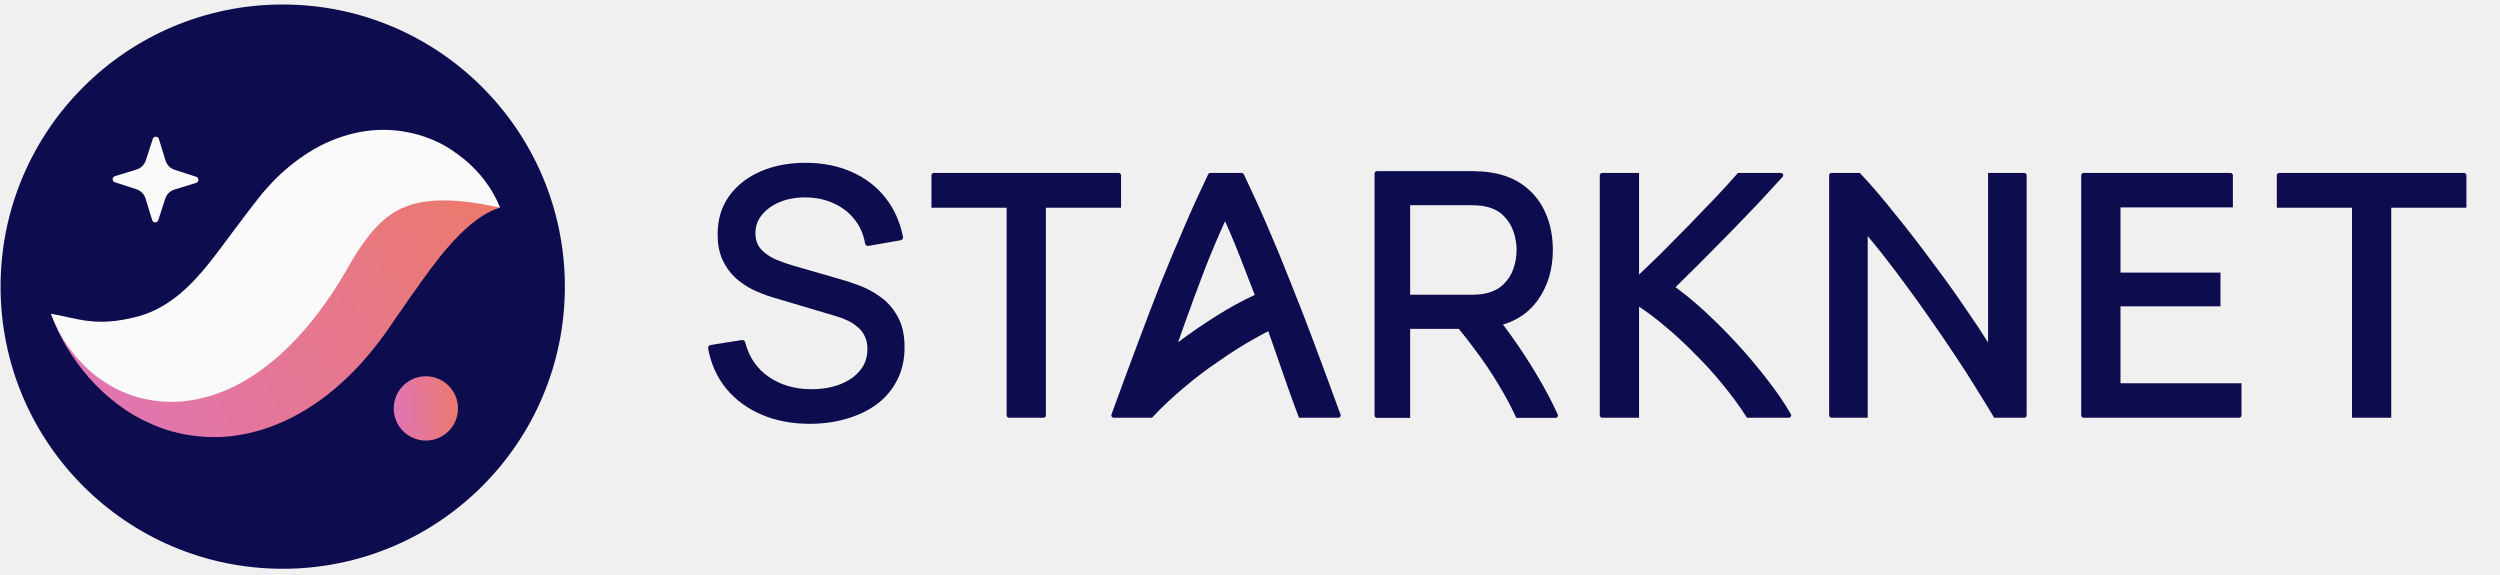
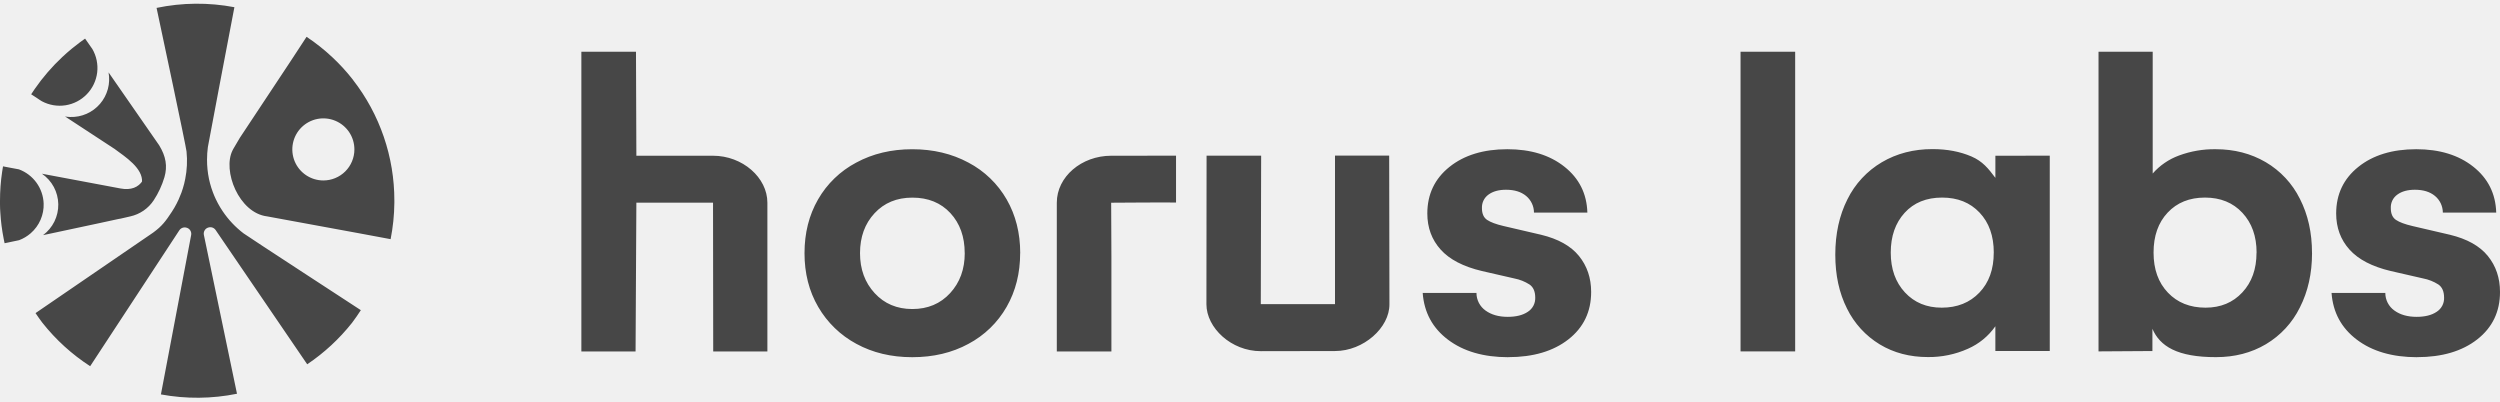
- <svg xmlns="http://www.w3.org/2000/svg" width="200" height="2.5rem" viewBox="0 0 200 46" fill="none">
-   <g clip-path="url(#clip0_142_4)">
-     <path fillRule="evenodd" clipRule="evenodd" d="M0.046 22.931C0.046 35.397 10.152 45.502 22.617 45.502C35.083 45.502 45.189 35.397 45.189 22.931C45.189 10.465 35.083 0.36 22.617 0.36C10.152 0.36 0.046 10.465 0.046 22.931Z" fill="#0C0C4F" />
-     <path fillRule="evenodd" clipRule="evenodd" d="M12.662 17.613L13.219 15.892C13.332 15.542 13.608 15.27 13.96 15.162L15.69 14.63C15.929 14.557 15.931 14.219 15.693 14.142L13.971 13.585C13.622 13.472 13.35 13.195 13.241 12.844L12.71 11.114C12.637 10.875 12.299 10.873 12.222 11.111L11.665 12.832C11.552 13.182 11.275 13.454 10.924 13.562L9.194 14.094C8.955 14.167 8.952 14.505 9.19 14.582L10.912 15.139C11.262 15.252 11.534 15.529 11.642 15.88L12.174 17.61C12.247 17.849 12.585 17.852 12.662 17.613Z" fill="#FAFAFA" />
-     <path fillRule="evenodd" clipRule="evenodd" d="M40.003 16.611C39.29 15.814 38.177 15.365 37.095 15.181C36.005 15.004 34.861 15.021 33.784 15.212C31.606 15.58 29.627 16.482 27.9 17.595C27.004 18.141 26.239 18.773 25.447 19.417C25.066 19.742 24.718 20.089 24.355 20.431L23.366 21.416C22.29 22.54 21.229 23.564 20.203 24.413C19.173 25.259 18.21 25.9 17.261 26.349C16.313 26.799 15.298 27.064 13.975 27.106C12.664 27.153 11.112 26.916 9.453 26.525C7.785 26.136 6.033 25.582 4.075 25.105C4.758 27 5.787 28.675 7.108 30.206C8.444 31.71 10.112 33.081 12.255 33.983C14.368 34.904 17.022 35.235 19.505 34.736C21.993 34.257 24.177 33.105 25.942 31.774C27.712 30.428 29.144 28.895 30.351 27.302C30.684 26.862 30.861 26.616 31.102 26.271L31.768 25.284C32.232 24.673 32.653 23.978 33.112 23.373C34.011 22.106 34.897 20.84 35.926 19.674C36.445 19.082 36.991 18.517 37.636 17.973C37.959 17.708 38.306 17.448 38.691 17.214C39.082 16.962 39.495 16.764 40.003 16.611Z" fill="url(#paint0_linear_142_4)" />
-     <path fillRule="evenodd" clipRule="evenodd" d="M40.003 16.611C39.237 14.678 37.813 13.051 35.901 11.85C34.001 10.663 31.362 10.057 28.747 10.573C27.455 10.823 26.204 11.304 25.105 11.945C24.012 12.583 23.032 13.351 22.184 14.175C21.761 14.588 21.376 15.019 20.994 15.453L20.005 16.715L18.476 18.746C16.527 21.359 14.429 24.422 10.986 25.329C7.605 26.22 6.139 25.431 4.075 25.105C4.452 26.079 4.92 27.025 5.553 27.857C6.175 28.706 6.909 29.504 7.823 30.187C8.284 30.515 8.771 30.839 9.312 31.114C9.851 31.38 10.431 31.613 11.051 31.789C12.285 32.127 13.673 32.246 15.017 32.064C16.362 31.885 17.647 31.458 18.771 30.892C19.903 30.331 20.889 29.649 21.769 28.928C23.519 27.475 24.881 25.869 26.031 24.245C26.609 23.434 27.134 22.607 27.62 21.78L28.191 20.795C28.366 20.507 28.543 20.218 28.722 19.948C29.446 18.864 30.154 17.995 31.015 17.343C31.863 16.674 33.044 16.18 34.623 16.065C36.195 15.948 38.01 16.163 40.003 16.611Z" fill="#FAFAFA" />
-     <path fillRule="evenodd" clipRule="evenodd" d="M31.498 32.673C31.498 34.093 32.65 35.245 34.069 35.245C35.489 35.245 36.639 34.093 36.639 32.673C36.639 31.253 35.489 30.102 34.069 30.102C32.65 30.102 31.498 31.253 31.498 32.673Z" fill="url(#paint1_linear_142_4)" />
-     <path d="M197.313 16.619V14.023C197.313 13.92 197.23 13.837 197.127 13.837H182.333C182.23 13.837 182.146 13.92 182.146 14.023V16.619H188.159V33.417H191.3V16.619H197.313Z" fill="#0C0C4F" />
-     <path d="M166.684 13.837C166.581 13.837 166.498 13.92 166.498 14.023V33.23C166.498 33.333 166.581 33.417 166.684 33.417H179.134C179.237 33.417 179.32 33.333 179.32 33.23V30.661H169.639V24.508H177.638V21.808H169.639V16.592H178.631V14.023C178.631 13.92 178.547 13.837 178.444 13.837H166.684Z" fill="#0C0C4F" />
-     <path d="M159.465 33.303L159.533 33.417H161.946C162.049 33.417 162.132 33.333 162.132 33.23V14.023C162.132 13.92 162.049 13.837 161.946 13.837H159.046V27.397C158.543 26.595 157.958 25.713 157.292 24.75C156.445 23.497 155.533 22.226 154.556 20.936C153.599 19.628 152.622 18.367 151.628 17.151C150.65 15.915 149.727 14.835 148.858 13.91L148.789 13.837H146.518C146.414 13.837 146.331 13.92 146.331 14.023V33.23C146.331 33.333 146.414 33.417 146.518 33.417H149.417V18.89C149.814 19.358 150.236 19.877 150.684 20.447C151.288 21.217 151.912 22.042 152.554 22.923L152.555 22.924L152.556 22.924C153.197 23.786 153.839 24.685 154.481 25.62L154.482 25.622L154.483 25.623C155.143 26.559 155.776 27.485 156.382 28.402L156.382 28.403L156.383 28.404C156.988 29.303 157.547 30.173 158.06 31.015L158.06 31.017L158.062 31.019C158.594 31.863 159.062 32.625 159.465 33.303Z" fill="#0C0C4F" />
-     <path d="M142.537 14.227L142.608 14.149C142.717 14.029 142.632 13.837 142.47 13.837H139.031L138.961 13.918C138.504 14.447 137.937 15.069 137.258 15.785C136.597 16.483 135.89 17.217 135.137 17.989C134.384 18.76 133.622 19.532 132.851 20.303C132.234 20.905 131.658 21.46 131.124 21.968V13.837H128.169C128.066 13.837 127.982 13.92 127.982 14.023V33.23C127.982 33.333 128.066 33.417 128.169 33.417H131.124V24.534C131.772 24.959 132.435 25.456 133.113 26.025L133.114 26.026L133.115 26.027C133.935 26.702 134.738 27.441 135.523 28.244L135.525 28.246L135.527 28.248C136.33 29.032 137.087 29.862 137.798 30.738L137.799 30.739L137.8 30.74C138.511 31.597 139.14 32.454 139.686 33.309L139.754 33.417H143.107C143.25 33.417 143.34 33.262 143.269 33.137L143.229 33.067C142.726 32.192 142.094 31.273 141.335 30.31C140.595 29.349 139.8 28.406 138.95 27.482C138.1 26.558 137.232 25.689 136.344 24.875C135.54 24.138 134.772 23.506 134.039 22.978C134.662 22.37 135.322 21.717 136.02 21.019C136.793 20.247 137.566 19.464 138.339 18.673C139.13 17.863 139.885 17.081 140.603 16.326L140.604 16.325L140.605 16.324C141.322 15.552 141.966 14.852 142.537 14.227Z" fill="#0C0C4F" />
-     <path fillRule="evenodd" clipRule="evenodd" d="M110.15 13.69C110.047 13.69 109.964 13.773 109.964 13.876V33.242C109.964 33.345 110.047 33.428 110.15 33.428H112.812V26.308H116.701C117.138 26.832 117.565 27.38 117.981 27.952L117.982 27.954L117.984 27.957C118.665 28.849 119.294 29.78 119.871 30.749L119.872 30.751L119.872 30.751C120.395 31.61 120.851 32.457 121.241 33.294L121.304 33.428H124.454C124.589 33.428 124.679 33.289 124.623 33.167C124.261 32.373 123.868 31.595 123.432 30.838C122.84 29.78 122.19 28.732 121.482 27.695C121.078 27.102 120.665 26.526 120.244 25.967C121.419 25.608 122.348 24.958 123.021 24.015L123.021 24.015C123.828 22.874 124.228 21.532 124.228 19.999C124.228 18.946 124.045 17.982 123.675 17.111C123.303 16.228 122.743 15.495 121.997 14.917C121.257 14.336 120.344 13.966 119.27 13.8C119.019 13.754 118.76 13.726 118.494 13.717C118.233 13.699 118.006 13.69 117.812 13.69C116.996 13.69 116.179 13.69 115.362 13.69C113.625 13.689 111.888 13.689 110.15 13.69ZM121.327 19.999C121.327 20.508 121.242 21.008 121.072 21.502C120.906 21.976 120.64 22.391 120.273 22.75C119.925 23.09 119.466 23.331 118.884 23.466C118.7 23.508 118.502 23.537 118.289 23.554L118.288 23.554L118.288 23.554C118.079 23.572 117.894 23.58 117.732 23.58H112.812V16.418H117.732C117.894 16.418 118.079 16.426 118.288 16.444L118.293 16.444L118.298 16.444C118.505 16.453 118.697 16.481 118.875 16.53L118.881 16.532L118.887 16.533C119.466 16.659 119.924 16.899 120.271 17.246L120.272 17.247L120.273 17.248C120.639 17.606 120.905 18.026 121.072 18.509V18.51L121.072 18.51C121.242 18.994 121.327 19.49 121.327 19.999Z" fill="#0C0C4F" />
-     <path fillRule="evenodd" clipRule="evenodd" d="M102.975 30.832L102.975 30.832L102.976 30.833C103.252 31.626 103.547 32.437 103.86 33.266L103.917 33.417H107.068C107.198 33.417 107.288 33.288 107.243 33.167C106.555 31.275 105.86 29.387 105.151 27.503C104.507 25.773 103.872 24.135 103.246 22.589C102.639 21.043 102.031 19.569 101.424 18.17C100.814 16.747 100.172 15.338 99.504 13.942C99.473 13.878 99.408 13.837 99.336 13.837H96.823C96.751 13.837 96.685 13.878 96.654 13.942C95.986 15.338 95.344 16.747 94.735 18.17C94.127 19.569 93.51 21.042 92.885 22.588L92.884 22.589L92.884 22.59C92.276 24.136 91.651 25.773 91.007 27.503C90.298 29.387 89.603 31.275 88.915 33.167C88.871 33.288 88.96 33.417 89.09 33.417H92.106H92.166L92.235 33.342C92.963 32.561 93.776 31.794 94.675 31.042L94.676 31.041L94.677 31.041C95.58 30.27 96.521 29.555 97.501 28.896L97.503 28.894L97.505 28.893C98.471 28.211 99.442 27.599 100.419 27.057L100.42 27.056L100.422 27.055C100.774 26.855 101.12 26.669 101.461 26.495L102.121 28.379L102.121 28.381C102.415 29.207 102.7 30.024 102.975 30.832ZM99.585 21.544L99.586 21.546L99.586 21.547C99.852 22.219 100.117 22.902 100.382 23.597C100.363 23.605 100.342 23.614 100.322 23.624C99.388 24.049 98.384 24.599 97.311 25.273C96.283 25.917 95.263 26.617 94.252 27.373L94.68 26.15C95.246 24.561 95.813 23.026 96.38 21.545C96.9 20.21 97.443 18.927 98.007 17.693C98.555 18.926 99.081 20.209 99.585 21.544Z" fill="#0C0C4F" />
-     <path d="M89.684 16.619V14.023C89.684 13.92 89.6 13.837 89.497 13.837H74.703C74.6 13.837 74.517 13.92 74.517 14.023V16.619H80.53V33.23C80.53 33.333 80.613 33.417 80.716 33.417H83.485C83.588 33.417 83.671 33.333 83.671 33.23V16.619H89.684Z" fill="#0C0C4F" />
-     <path d="M60.943 33.179L60.942 33.178C59.802 32.693 58.855 31.999 58.103 31.097L58.102 31.096L58.101 31.095C57.358 30.182 56.874 29.105 56.65 27.871C56.639 27.809 56.653 27.746 56.689 27.695C56.726 27.643 56.781 27.609 56.843 27.599L59.349 27.204C59.468 27.186 59.581 27.26 59.611 27.377C59.915 28.56 60.542 29.478 61.492 30.144C62.457 30.804 63.594 31.137 64.915 31.137C65.771 31.137 66.536 31.005 67.213 30.745C67.898 30.476 68.43 30.098 68.819 29.617C69.201 29.144 69.394 28.584 69.394 27.925C69.394 27.516 69.321 27.181 69.186 26.912C69.185 26.91 69.184 26.907 69.183 26.905C69.052 26.619 68.869 26.379 68.634 26.184C68.631 26.182 68.629 26.18 68.627 26.178C68.391 25.967 68.119 25.789 67.811 25.643C67.496 25.495 67.168 25.372 66.826 25.276L66.823 25.275L61.824 23.79C61.268 23.623 60.73 23.415 60.21 23.164L60.209 23.163L60.207 23.163C59.68 22.899 59.207 22.573 58.791 22.185L58.789 22.184L58.788 22.183C58.366 21.78 58.031 21.301 57.784 20.748L57.783 20.747C57.531 20.175 57.409 19.511 57.409 18.759C57.409 17.555 57.72 16.516 58.353 15.653L58.353 15.652C58.989 14.789 59.846 14.133 60.915 13.683C61.984 13.233 63.182 13.015 64.508 13.025C65.85 13.034 67.058 13.275 68.127 13.752C69.204 14.221 70.097 14.897 70.802 15.781C71.518 16.666 71.996 17.723 72.238 18.946C72.251 19.007 72.237 19.071 72.202 19.123C72.166 19.174 72.112 19.21 72.05 19.221L69.476 19.67C69.415 19.681 69.352 19.666 69.302 19.631C69.251 19.595 69.216 19.541 69.206 19.48C69.076 18.717 68.788 18.07 68.344 17.532L68.341 17.529C67.902 16.979 67.352 16.556 66.686 16.262L66.684 16.262C66.017 15.958 65.282 15.801 64.476 15.792H64.476C63.704 15.783 63.013 15.906 62.401 16.156C61.788 16.407 61.309 16.753 60.956 17.19L60.954 17.192C60.608 17.612 60.435 18.096 60.435 18.651C60.435 19.202 60.593 19.627 60.89 19.948C61.211 20.286 61.605 20.559 62.077 20.765C62.578 20.97 63.063 21.139 63.534 21.273L63.535 21.273L67.266 22.349C67.701 22.469 68.197 22.634 68.755 22.845C69.338 23.061 69.901 23.367 70.443 23.759C71.001 24.153 71.459 24.68 71.819 25.333C72.188 25.995 72.365 26.818 72.365 27.789C72.365 28.765 72.168 29.642 71.768 30.415C71.379 31.182 70.833 31.827 70.133 32.347L70.132 32.349C69.436 32.857 68.63 33.24 67.717 33.501C66.804 33.771 65.829 33.905 64.792 33.905C63.376 33.905 62.092 33.664 60.943 33.179Z" fill="#0C0C4F" />
+ <svg xmlns="http://www.w3.org/2000/svg" width="137" height="22" viewBox="0 0 137 22" fill="none">
+   <g clip-path="url(#clip0_10_17)">
+     <path d="M1.994 5.352L1.708 5.168L1.74 5.12C1.793 5.037 1.849 4.954 1.905 4.873C2.345 4.238 2.852 3.651 3.416 3.123C3.587 2.963 3.762 2.809 3.943 2.66C4.086 2.545 4.228 2.431 4.375 2.323C4.454 2.265 4.532 2.208 4.612 2.152L4.663 2.116L4.877 2.422L4.976 2.565L5.058 2.681C5.285 3.07 5.379 3.523 5.326 3.97C5.272 4.418 5.074 4.836 4.761 5.16C4.449 5.485 4.039 5.699 3.593 5.769C3.148 5.839 2.692 5.762 2.295 5.549L2.181 5.478L1.994 5.352ZM2.392 11.151C2.376 10.74 2.239 10.343 1.998 10.01C1.756 9.677 1.422 9.423 1.036 9.28L0.653 9.209L0.367 9.155L0.166 9.116C0.166 9.131 0.161 9.146 0.158 9.161C0.143 9.245 0.13 9.33 0.117 9.416C0.039 9.94 0 10.47 0 11L0 11.044C0 11.094 0 11.143 0 11.192C0 11.351 0.006 11.509 0.019 11.666C0.047 12.139 0.108 12.609 0.2 13.074C0.213 13.145 0.228 13.216 0.244 13.292L0.253 13.329L0.441 13.29L0.666 13.242L1.045 13.163C1.279 13.075 1.495 12.946 1.683 12.782C1.915 12.58 2.1 12.329 2.222 12.046C2.345 11.764 2.403 11.458 2.392 11.151ZM6.607 10.329L2.298 9.52C2.569 9.707 2.792 9.955 2.948 10.245C3.104 10.535 3.188 10.858 3.194 11.187C3.2 11.517 3.127 11.842 2.982 12.138C2.837 12.433 2.623 12.69 2.359 12.886L2.722 12.809C3.601 12.623 4.588 12.413 5.495 12.217C5.977 12.102 6.708 11.966 7.111 11.86C8.991 11.36 9.29 8.953 7.967 8.324C8.236 9.635 7.754 10.546 6.607 10.329ZM13.349 12.79C12.905 12.452 12.519 12.044 12.207 11.582C12.159 11.51 12.113 11.439 12.069 11.367C11.981 11.221 11.9 11.07 11.827 10.916C11.769 10.794 11.716 10.669 11.668 10.541C11.607 10.381 11.555 10.218 11.511 10.053C11.489 9.971 11.47 9.889 11.452 9.806C11.38 9.457 11.344 9.101 11.345 8.745C11.345 8.516 11.361 8.287 11.391 8.06C11.413 7.894 12.644 1.447 12.845 0.395C11.434 0.127 9.985 0.14 8.58 0.433C8.804 1.481 10.187 7.976 10.222 8.301C10.273 8.805 10.249 9.313 10.15 9.809C10.133 9.898 10.113 9.987 10.091 10.074C10.049 10.239 9.999 10.401 9.942 10.559C9.894 10.686 9.843 10.811 9.788 10.933C9.718 11.088 9.639 11.24 9.553 11.387C9.509 11.462 9.463 11.536 9.416 11.608C9.083 12.116 8.884 12.386 8.395 12.745C8.293 12.817 1.947 17.158 1.947 17.158C2.066 17.337 2.191 17.512 2.32 17.684C3.057 18.616 3.942 19.422 4.941 20.068L9.828 12.619C9.873 12.551 9.941 12.501 10.019 12.477C10.097 12.453 10.181 12.458 10.256 12.49H10.262C10.337 12.52 10.399 12.574 10.438 12.645C10.477 12.716 10.491 12.797 10.476 12.877L8.818 21.614C10.197 21.869 11.613 21.857 12.987 21.577L11.172 12.872C11.156 12.792 11.168 12.71 11.206 12.639C11.244 12.567 11.306 12.511 11.38 12.481H11.385C11.46 12.448 11.543 12.443 11.621 12.464C11.699 12.486 11.767 12.535 11.813 12.601L16.835 19.963C17.766 19.337 18.594 18.571 19.291 17.691C19.46 17.466 19.622 17.234 19.774 16.997C19.774 16.995 13.542 12.937 13.349 12.79ZM19.343 4.374L19.321 4.346L19.306 4.327C18.975 3.906 18.612 3.511 18.221 3.145C17.78 2.73 17.305 2.353 16.8 2.017L15.959 3.302L13.143 7.553L12.786 8.159C12.772 8.183 12.76 8.208 12.748 8.231C12.177 9.344 13.086 11.671 14.64 11.858L19.657 12.78L21.406 13.106C21.536 12.45 21.604 11.784 21.611 11.115C21.611 11.076 21.611 11.039 21.611 11C21.616 8.6 20.817 6.267 19.34 4.374H19.343ZM17.72 9.889C17.384 9.889 17.055 9.789 16.775 9.602C16.495 9.415 16.277 9.15 16.148 8.839C16.02 8.528 15.986 8.186 16.052 7.856C16.117 7.526 16.279 7.223 16.517 6.985C16.756 6.747 17.059 6.585 17.389 6.519C17.719 6.454 18.061 6.488 18.372 6.617C18.682 6.745 18.948 6.964 19.135 7.243C19.322 7.523 19.421 7.852 19.421 8.189C19.421 8.412 19.377 8.634 19.291 8.84C19.206 9.047 19.08 9.234 18.922 9.392C18.764 9.55 18.576 9.675 18.369 9.76C18.163 9.846 17.942 9.889 17.718 9.889H17.72ZM8.719 7.957L5.949 3.967C6.004 4.272 5.991 4.584 5.91 4.883C5.828 5.181 5.682 5.458 5.48 5.692C5.278 5.927 5.026 6.113 4.743 6.237C4.46 6.362 4.152 6.421 3.843 6.411C3.75 6.409 3.656 6.399 3.564 6.383L6.276 8.159C6.879 8.603 7.838 9.22 7.783 9.983C7.774 10.105 7.94 11.191 6.547 11.995C6.677 11.967 6.767 11.941 7.142 11.858C7.669 11.741 8.13 11.423 8.426 10.972C8.681 10.582 8.878 10.157 9.011 9.711C9.185 9.111 9.093 8.563 8.719 7.957ZM31.859 19.259H34.829L34.873 11.108H39.074L39.084 19.259H42.053V11.108C42.053 9.737 40.697 8.534 39.071 8.534H34.873L34.852 2.834H31.859V19.259ZM55.905 13.87C55.905 14.969 55.658 15.951 55.163 16.816C54.672 17.677 53.946 18.38 53.07 18.844C52.171 19.332 51.144 19.575 49.99 19.574C48.845 19.574 47.826 19.331 46.932 18.844C46.061 18.377 45.337 17.677 44.84 16.822C44.337 15.961 44.086 14.977 44.087 13.87C44.087 12.771 44.334 11.791 44.829 10.929C45.322 10.071 46.048 9.37 46.924 8.909C47.824 8.422 48.847 8.178 49.992 8.178C51.137 8.178 52.162 8.422 53.068 8.909C53.945 9.369 54.673 10.071 55.166 10.93C55.66 11.791 55.908 12.771 55.908 13.87H55.905ZM52.866 13.87C52.866 12.974 52.604 12.243 52.081 11.677C51.557 11.112 50.862 10.829 49.994 10.83C49.144 10.83 48.454 11.116 47.924 11.687C47.394 12.257 47.129 12.986 47.129 13.872C47.129 14.753 47.396 15.483 47.93 16.063C48.464 16.644 49.152 16.934 49.994 16.935C50.843 16.935 51.534 16.644 52.068 16.063C52.602 15.482 52.868 14.751 52.868 13.87H52.866ZM60.894 8.534C59.267 8.534 57.913 9.686 57.913 11.108V19.259H60.905V14.046C60.905 13.103 60.892 11.109 60.892 11.109C60.892 11.109 64.323 11.084 64.447 11.1V8.531L60.894 8.534ZM73.159 19.237C74.717 19.237 76.156 17.958 76.141 16.663L76.127 8.528H73.158V16.666H69.091L69.111 8.531H66.12L66.112 16.669C66.112 17.963 67.468 19.244 69.093 19.244L73.159 19.237ZM82.649 19.572C84.02 19.572 85.121 19.246 85.951 18.596C86.781 17.945 87.196 17.079 87.195 15.998C87.195 15.233 86.973 14.576 86.528 14.028C86.084 13.479 85.391 13.091 84.448 12.864L82.391 12.385C81.985 12.29 81.687 12.179 81.496 12.052C81.305 11.925 81.209 11.709 81.21 11.403C81.204 11.259 81.234 11.116 81.297 10.986C81.36 10.856 81.455 10.745 81.573 10.661C81.814 10.486 82.133 10.398 82.531 10.398C82.991 10.398 83.357 10.511 83.63 10.737C83.764 10.848 83.873 10.987 83.947 11.145C84.022 11.302 84.061 11.474 84.062 11.649H86.988C86.957 10.613 86.538 9.775 85.731 9.136C84.925 8.496 83.882 8.177 82.604 8.177C81.295 8.177 80.237 8.5 79.43 9.147C78.623 9.794 78.219 10.643 78.217 11.696C78.217 12.475 78.461 13.135 78.948 13.677C79.435 14.219 80.189 14.611 81.21 14.852L82.985 15.259C83.282 15.316 83.566 15.429 83.82 15.592C84.027 15.735 84.131 15.976 84.131 16.312C84.136 16.466 84.102 16.618 84.03 16.755C83.958 16.891 83.852 17.006 83.721 17.089C83.449 17.272 83.082 17.363 82.622 17.363C82.132 17.363 81.727 17.248 81.409 17.019C81.255 16.91 81.129 16.765 81.042 16.597C80.955 16.429 80.91 16.243 80.91 16.054H77.964C78.042 17.122 78.504 17.976 79.349 18.614C80.195 19.253 81.295 19.573 82.648 19.575L82.649 19.572ZM132.454 19.572C133.825 19.572 134.926 19.246 135.756 18.596C136.586 17.945 137.001 17.079 137 15.998C137 15.233 136.778 14.576 136.334 14.028C135.889 13.479 135.196 13.091 134.253 12.864L132.196 12.385C131.79 12.29 131.492 12.179 131.301 12.052C131.11 11.925 131.015 11.709 131.016 11.403C131.009 11.259 131.039 11.116 131.102 10.986C131.165 10.856 131.26 10.745 131.378 10.661C131.619 10.486 131.939 10.398 132.336 10.398C132.796 10.398 133.163 10.511 133.435 10.737C133.57 10.848 133.678 10.987 133.753 11.145C133.827 11.302 133.867 11.474 133.868 11.649H136.793C136.762 10.613 136.343 9.775 135.537 9.136C134.73 8.496 133.688 8.177 132.41 8.177C131.101 8.177 130.042 8.5 129.235 9.147C128.428 9.794 128.024 10.643 128.022 11.696C128.022 12.475 128.266 13.135 128.753 13.677C129.24 14.219 129.994 14.611 131.015 14.852L132.79 15.259C133.088 15.316 133.372 15.429 133.626 15.592C133.833 15.735 133.936 15.976 133.936 16.312C133.942 16.466 133.907 16.619 133.835 16.755C133.763 16.891 133.657 17.006 133.526 17.089C133.254 17.272 132.888 17.363 132.428 17.363C131.937 17.363 131.532 17.248 131.215 17.019C131.06 16.91 130.934 16.765 130.847 16.597C130.76 16.429 130.715 16.243 130.715 16.054H127.769C127.847 17.122 128.309 17.976 129.155 18.614C130 19.253 131.1 19.573 132.453 19.575L132.454 19.572ZM95.382 19.256H98.375V2.834H95.382V19.256ZM112.327 8.531V19.234H109.346V17.879C108.967 18.42 108.448 18.846 107.843 19.112C107.152 19.421 106.403 19.576 105.646 19.567C104.657 19.567 103.778 19.336 103.01 18.872C102.237 18.403 101.614 17.721 101.216 16.909C100.788 16.063 100.574 15.079 100.574 13.957C100.574 12.811 100.796 11.8 101.239 10.923C101.657 10.075 102.313 9.369 103.127 8.889C103.942 8.41 104.867 8.17 105.904 8.171C106.699 8.171 107.408 8.305 108.032 8.573C108.655 8.842 108.959 9.233 109.347 9.747V8.534L112.327 8.531ZM109.259 13.844C109.259 12.931 109 12.2 108.482 11.652C107.964 11.102 107.28 10.828 106.43 10.827C105.565 10.827 104.879 11.106 104.373 11.663C103.866 12.22 103.613 12.947 103.613 13.844C103.613 14.739 103.872 15.466 104.39 16.024C104.908 16.582 105.58 16.861 106.407 16.86C107.256 16.86 107.944 16.585 108.47 16.035C108.996 15.486 109.258 14.757 109.257 13.847L109.259 13.844ZM126.7 13.867C126.7 14.982 126.478 15.975 126.034 16.848C125.622 17.687 124.974 18.387 124.17 18.864C123.371 19.336 122.461 19.572 121.441 19.571C119.307 19.576 118.359 18.967 117.952 18.018V19.237L114.999 19.256V2.834H117.968V9.509C118.358 9.064 118.855 8.724 119.412 8.521C120.053 8.284 120.733 8.167 121.416 8.177C122.438 8.177 123.351 8.413 124.158 8.884C124.966 9.357 125.618 10.056 126.034 10.895C126.478 11.763 126.699 12.755 126.698 13.87L126.7 13.867ZM123.661 13.844C123.661 12.947 123.402 12.22 122.884 11.663C122.366 11.106 121.682 10.827 120.832 10.827C119.983 10.827 119.301 11.102 118.786 11.652C118.271 12.201 118.014 12.932 118.015 13.844C118.015 14.755 118.276 15.486 118.8 16.035C119.323 16.585 120.011 16.86 120.863 16.86C121.69 16.86 122.362 16.581 122.88 16.024C123.399 15.467 123.658 14.741 123.657 13.847L123.661 13.844Z" fill="#474747" />
  </g>
  <defs>
-     <linearGradient id="paint0_linear_142_4" x1="39.811" y1="15.933" x2="-18.904" y2="46.481" gradientUnits="userSpaceOnUse">
-       <stop stop-color="#EC796B" />
-       <stop offset="1" stop-color="#D672EF" />
-     </linearGradient>
-     <linearGradient id="paint1_linear_142_4" x1="36.638" y1="30.869" x2="27.267" y2="31.748" gradientUnits="userSpaceOnUse">
-       <stop stop-color="#EC796B" />
-       <stop offset="1" stop-color="#D672EF" />
-     </linearGradient>
-     <clipPath id="clip0_142_4">
-       <rect width="200" height="45.429" fill="white" transform="translate(0 0.285713)" />
+     <clipPath id="clip0_10_17">
+       <rect width="137" height="21.593" fill="white" transform="translate(0 0.20343)" />
    </clipPath>
  </defs>
</svg>
